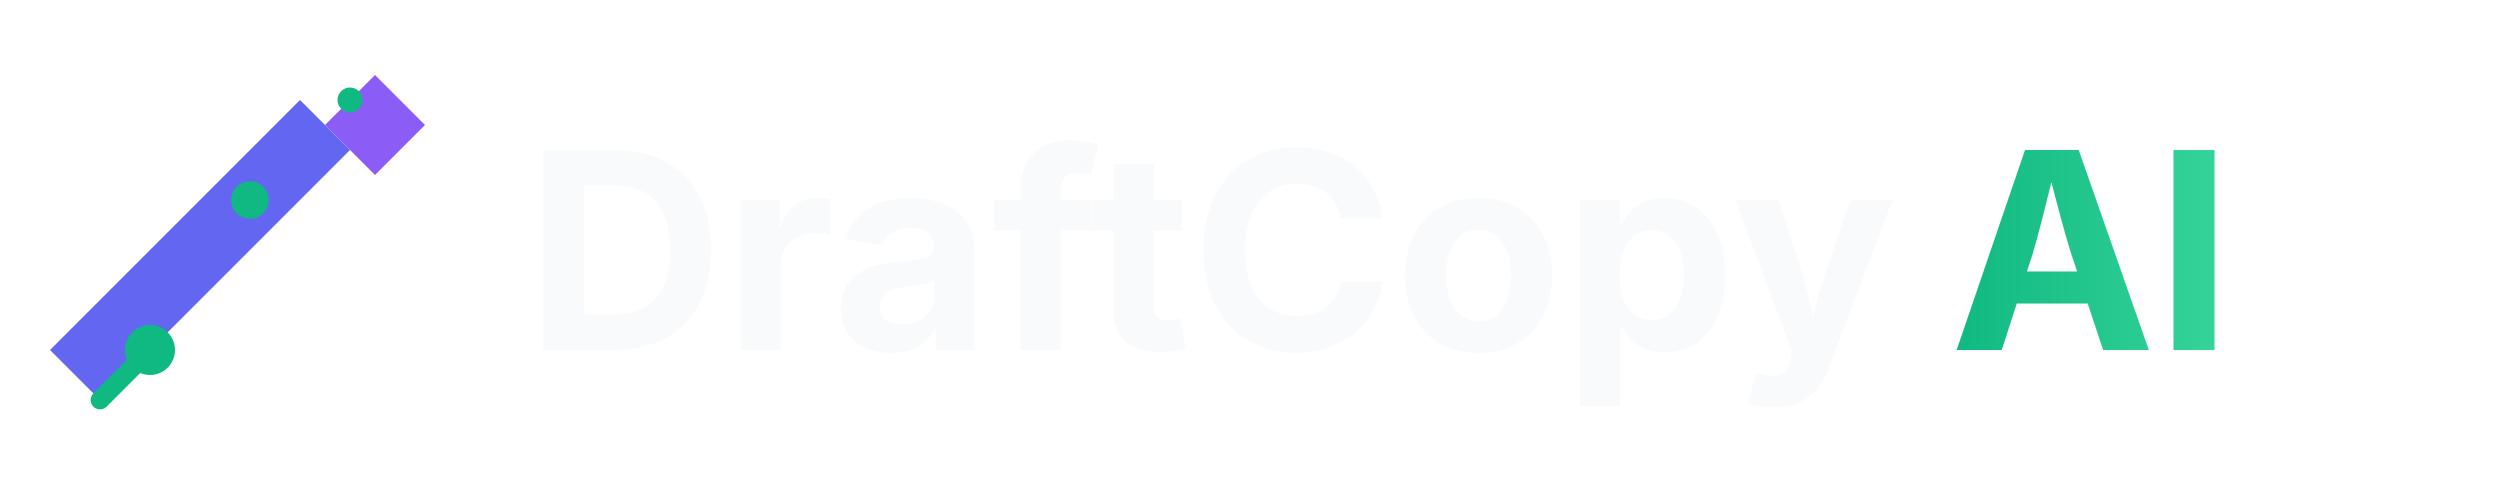
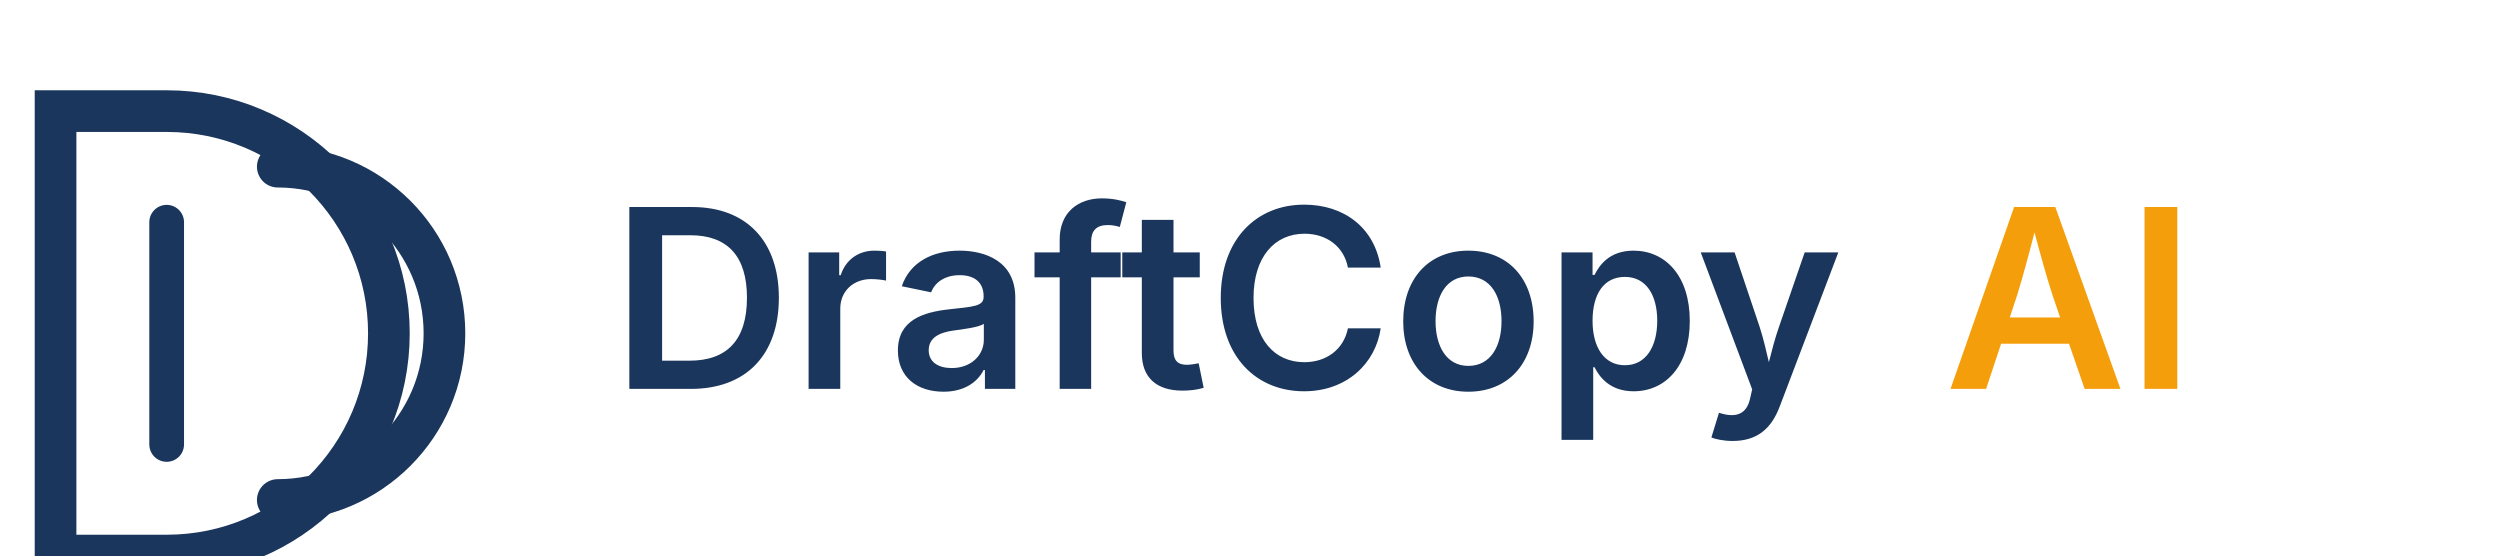
- <svg xmlns="http://www.w3.org/2000/svg" viewBox="0 0 200 40" fill="none">
-   <defs>
-     <linearGradient id="aiGradient" x1="0%" y1="0%" x2="100%" y2="0%">
-       <stop offset="0%" style="stop-color:#10b981" />
-       <stop offset="100%" style="stop-color:#34d399" />
-     </linearGradient>
-   </defs>
-   <path d="M8 32L4 28L24 8L28 12L8 32Z" fill="#6366f1" />
-   <path d="M26 10L30 6L34 10L30 14L26 10Z" fill="#8b5cf6" />
-   <circle cx="12" cy="28" r="2" fill="#10b981" />
-   <path d="M12 28L8 32" stroke="#10b981" stroke-width="1.5" stroke-linecap="round" />
-   <circle cx="20" cy="16" r="1.5" fill="#10b981" />
-   <circle cx="28" cy="8" r="1" fill="#10b981" />
-   <text x="42" y="28" font-family="Inter, system-ui, sans-serif" font-size="22" font-weight="700" fill="#f8fafc">DraftCopy</text>
-   <text x="156" y="28" font-family="Inter, system-ui, sans-serif" font-size="22" font-weight="700" fill="url(#aiGradient)">AI</text>
+ <svg xmlns="http://www.w3.org/2000/svg" width="180" height="40" viewBox="0 0 180 40" fill="none">
+   <g>
+     <path d="M4 8h8c8.837 0 16 7.163 16 16s-7.163 16-16 16H4V8z" stroke="#1a365d" stroke-width="3" fill="none" />
+     <path d="M20 12c6.627 0 12 5.373 12 12s-5.373 12-12 12" stroke="#1a365d" stroke-width="3" fill="none" stroke-linecap="round" />
+     <path d="M12 16v16" stroke="#1a365d" stroke-width="2.5" stroke-linecap="round" />
+   </g>
+   <text x="44" y="28" font-family="Inter, system-ui, sans-serif" font-size="18" font-weight="600" fill="#1a365d">
+     DraftCopy
+   </text>
+   <text x="140" y="28" font-family="Inter, system-ui, sans-serif" font-size="18" font-weight="600" fill="#f59e0b">
+     AI
+   </text>
</svg>
